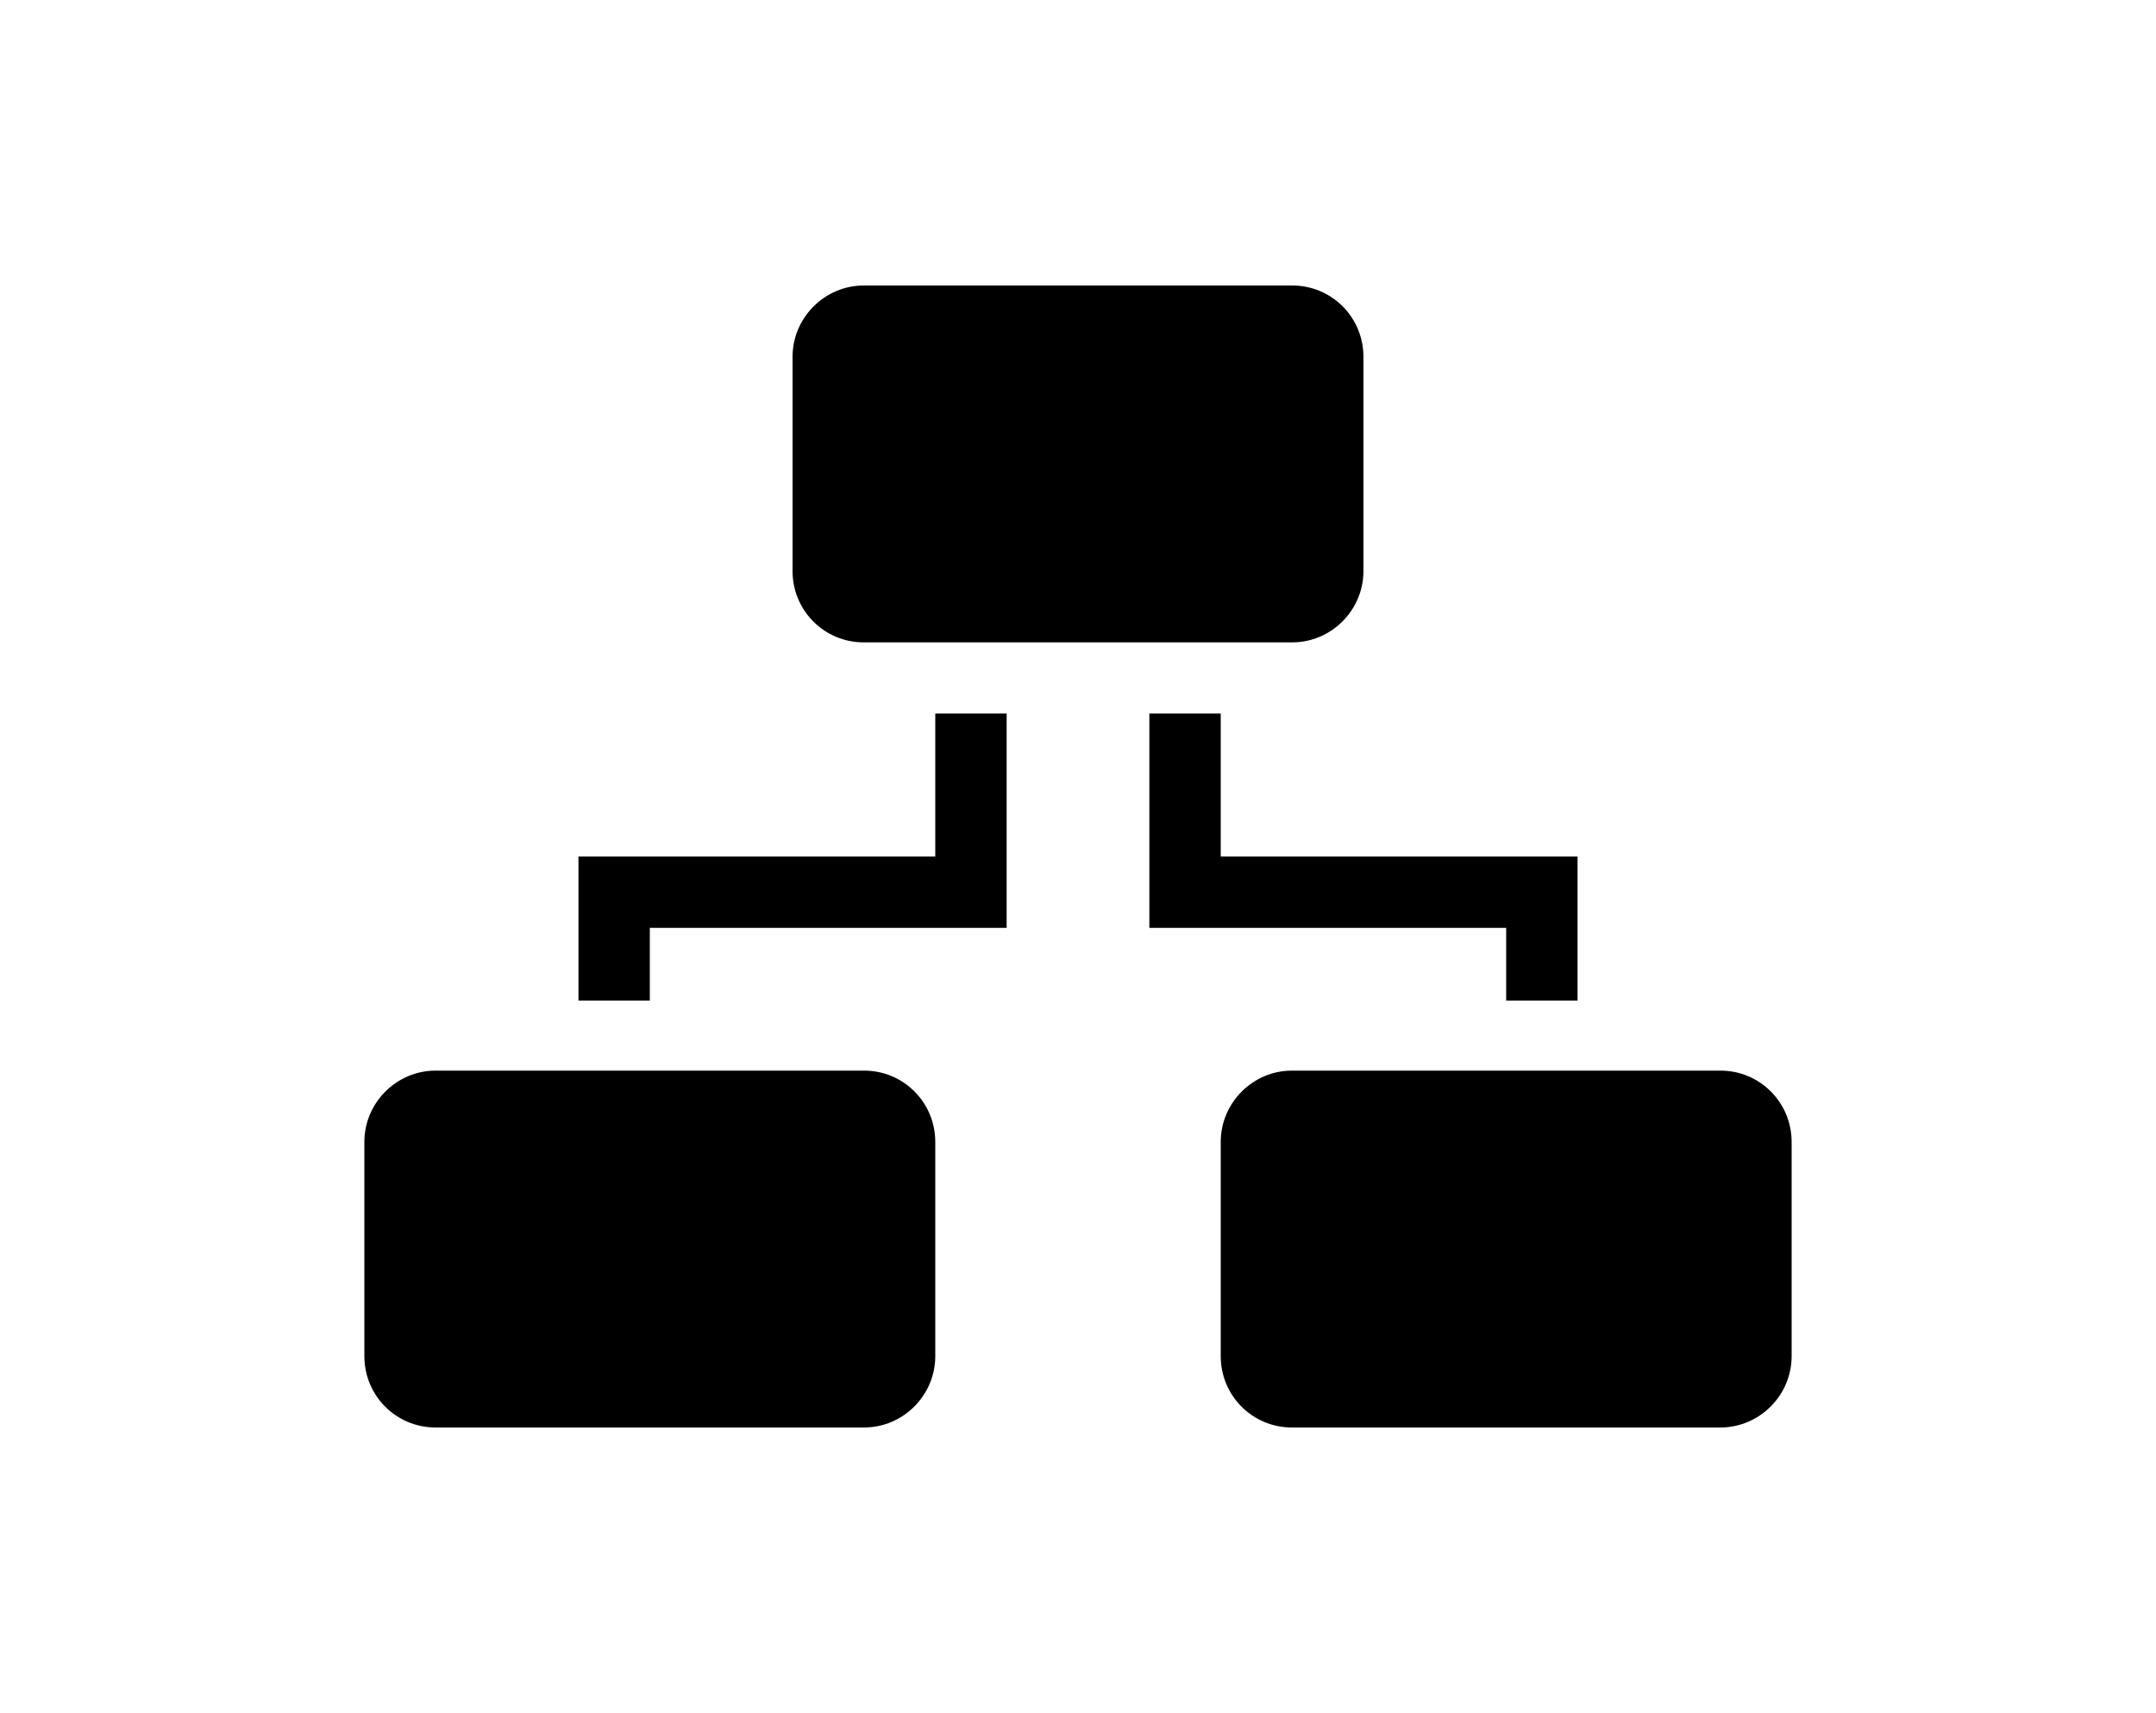
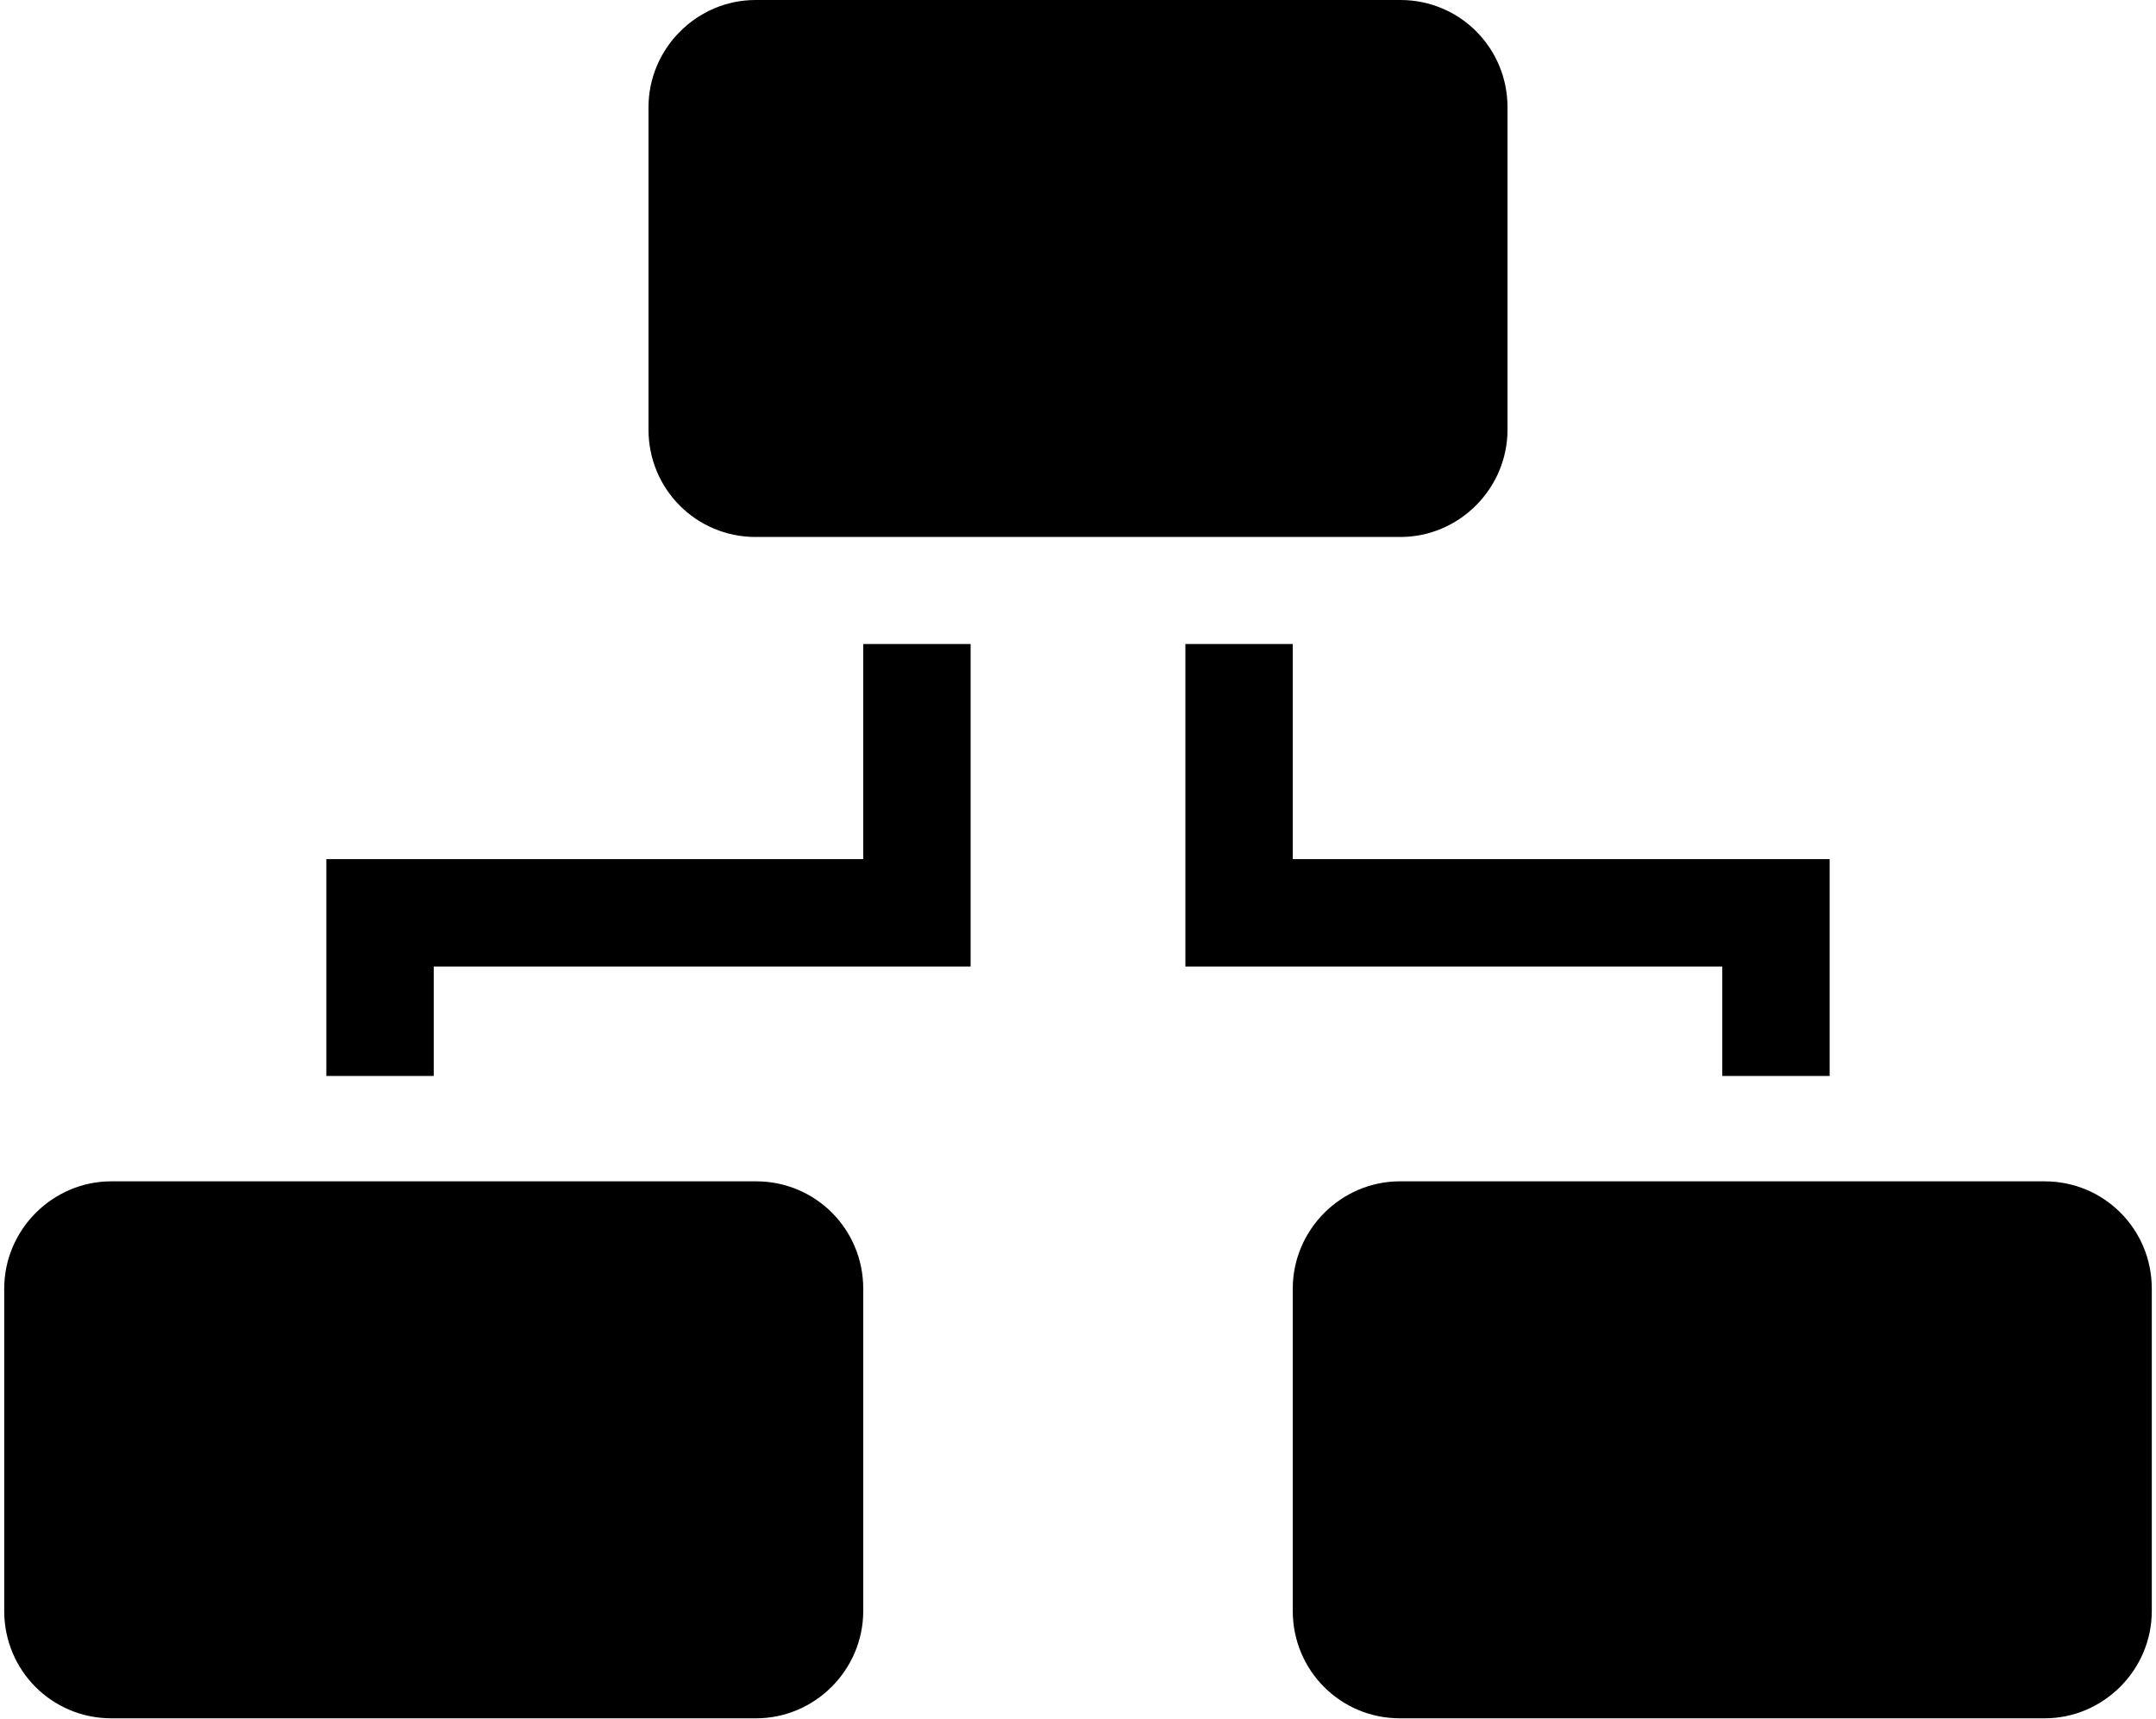
<svg xmlns="http://www.w3.org/2000/svg" xmlns:xlink="http://www.w3.org/1999/xlink" version="1.1">
-   <symbol id="plan" viewBox="0 0 24 24">
-     <path d="M8,5 C8,4.448 8.453,4 8.997,4 L15.003,4 C15.554,4 16,4.444 16,5 L16,8 C16,8.552 15.547,9 15.003,9 L8.997,9 C8.446,9 8,8.556 8,8 L8,5 Z M2,16 C2,15.448 2.453,15 2.997,15 L9.003,15 C9.554,15 10,15.444 10,16 L10,19 C10,19.552 9.547,20 9.003,20 L2.997,20 C2.446,20 2,19.556 2,19 L2,16 Z M14,16 C14,15.448 14.453,15 14.997,15 L21.003,15 C21.554,15 22,15.444 22,16 L22,19 C22,19.552 21.547,20 21.003,20 L14.997,20 C14.446,20 14,19.556 14,19 L14,16 Z M11,13 L6,13 L6,14.019 L5,14.019 L5,12 L10,12 L10,9.997 L11,9.997 L11,13 Z M14,9.997 L14,12 L19,12 L19,14.019 L18,14.019 L18,13 L13,13 L13,9.997 L14,9.997 Z" fill="currentcolor" />
+   <symbol id="plan" viewBox="0 0 20 16">
+     <g transform="matrix(0.649504,0,0,0.658017,-0.141347,0.160348)">
+       <g transform="matrix(1.53964,0,0,1.51972,-2.86165,-6.32255)">
+         <path d="M8,5C8,4.448 8.453,4 8.997,4L15.003,4C15.554,4 16,4.444 16,5L16,8C16,8.552 15.547,9 15.003,9L8.997,9C8.446,9 8,8.556 8,8L8,5ZM2,16C2,15.448 2.453,15 2.997,15L9.003,15C9.554,15 10,15.444 10,16L10,19C10,19.552 9.547,20 9.003,20L2.997,20C2.446,20 2,19.556 2,19L2,16ZM14,16C14,15.448 14.453,15 14.997,15L21.003,15C21.554,15 22,15.444 22,16L22,19C22,19.552 21.547,20 21.003,20L14.997,20C14.446,20 14,19.556 14,19L14,16ZM11,13L6,13L6,14.019L5,14.019L5,12L10,12L10,9.997L11,9.997L11,13ZM14,9.997L14,12L19,12L19,14.019L18,14.019L18,13L13,13L13,9.997L14,9.997Z" style="fill-rule:nonzero;" fill="currentcolor" />
+       </g>
+     </g>
  </symbol>
  <use xlink:href="#plan" />
</svg>
